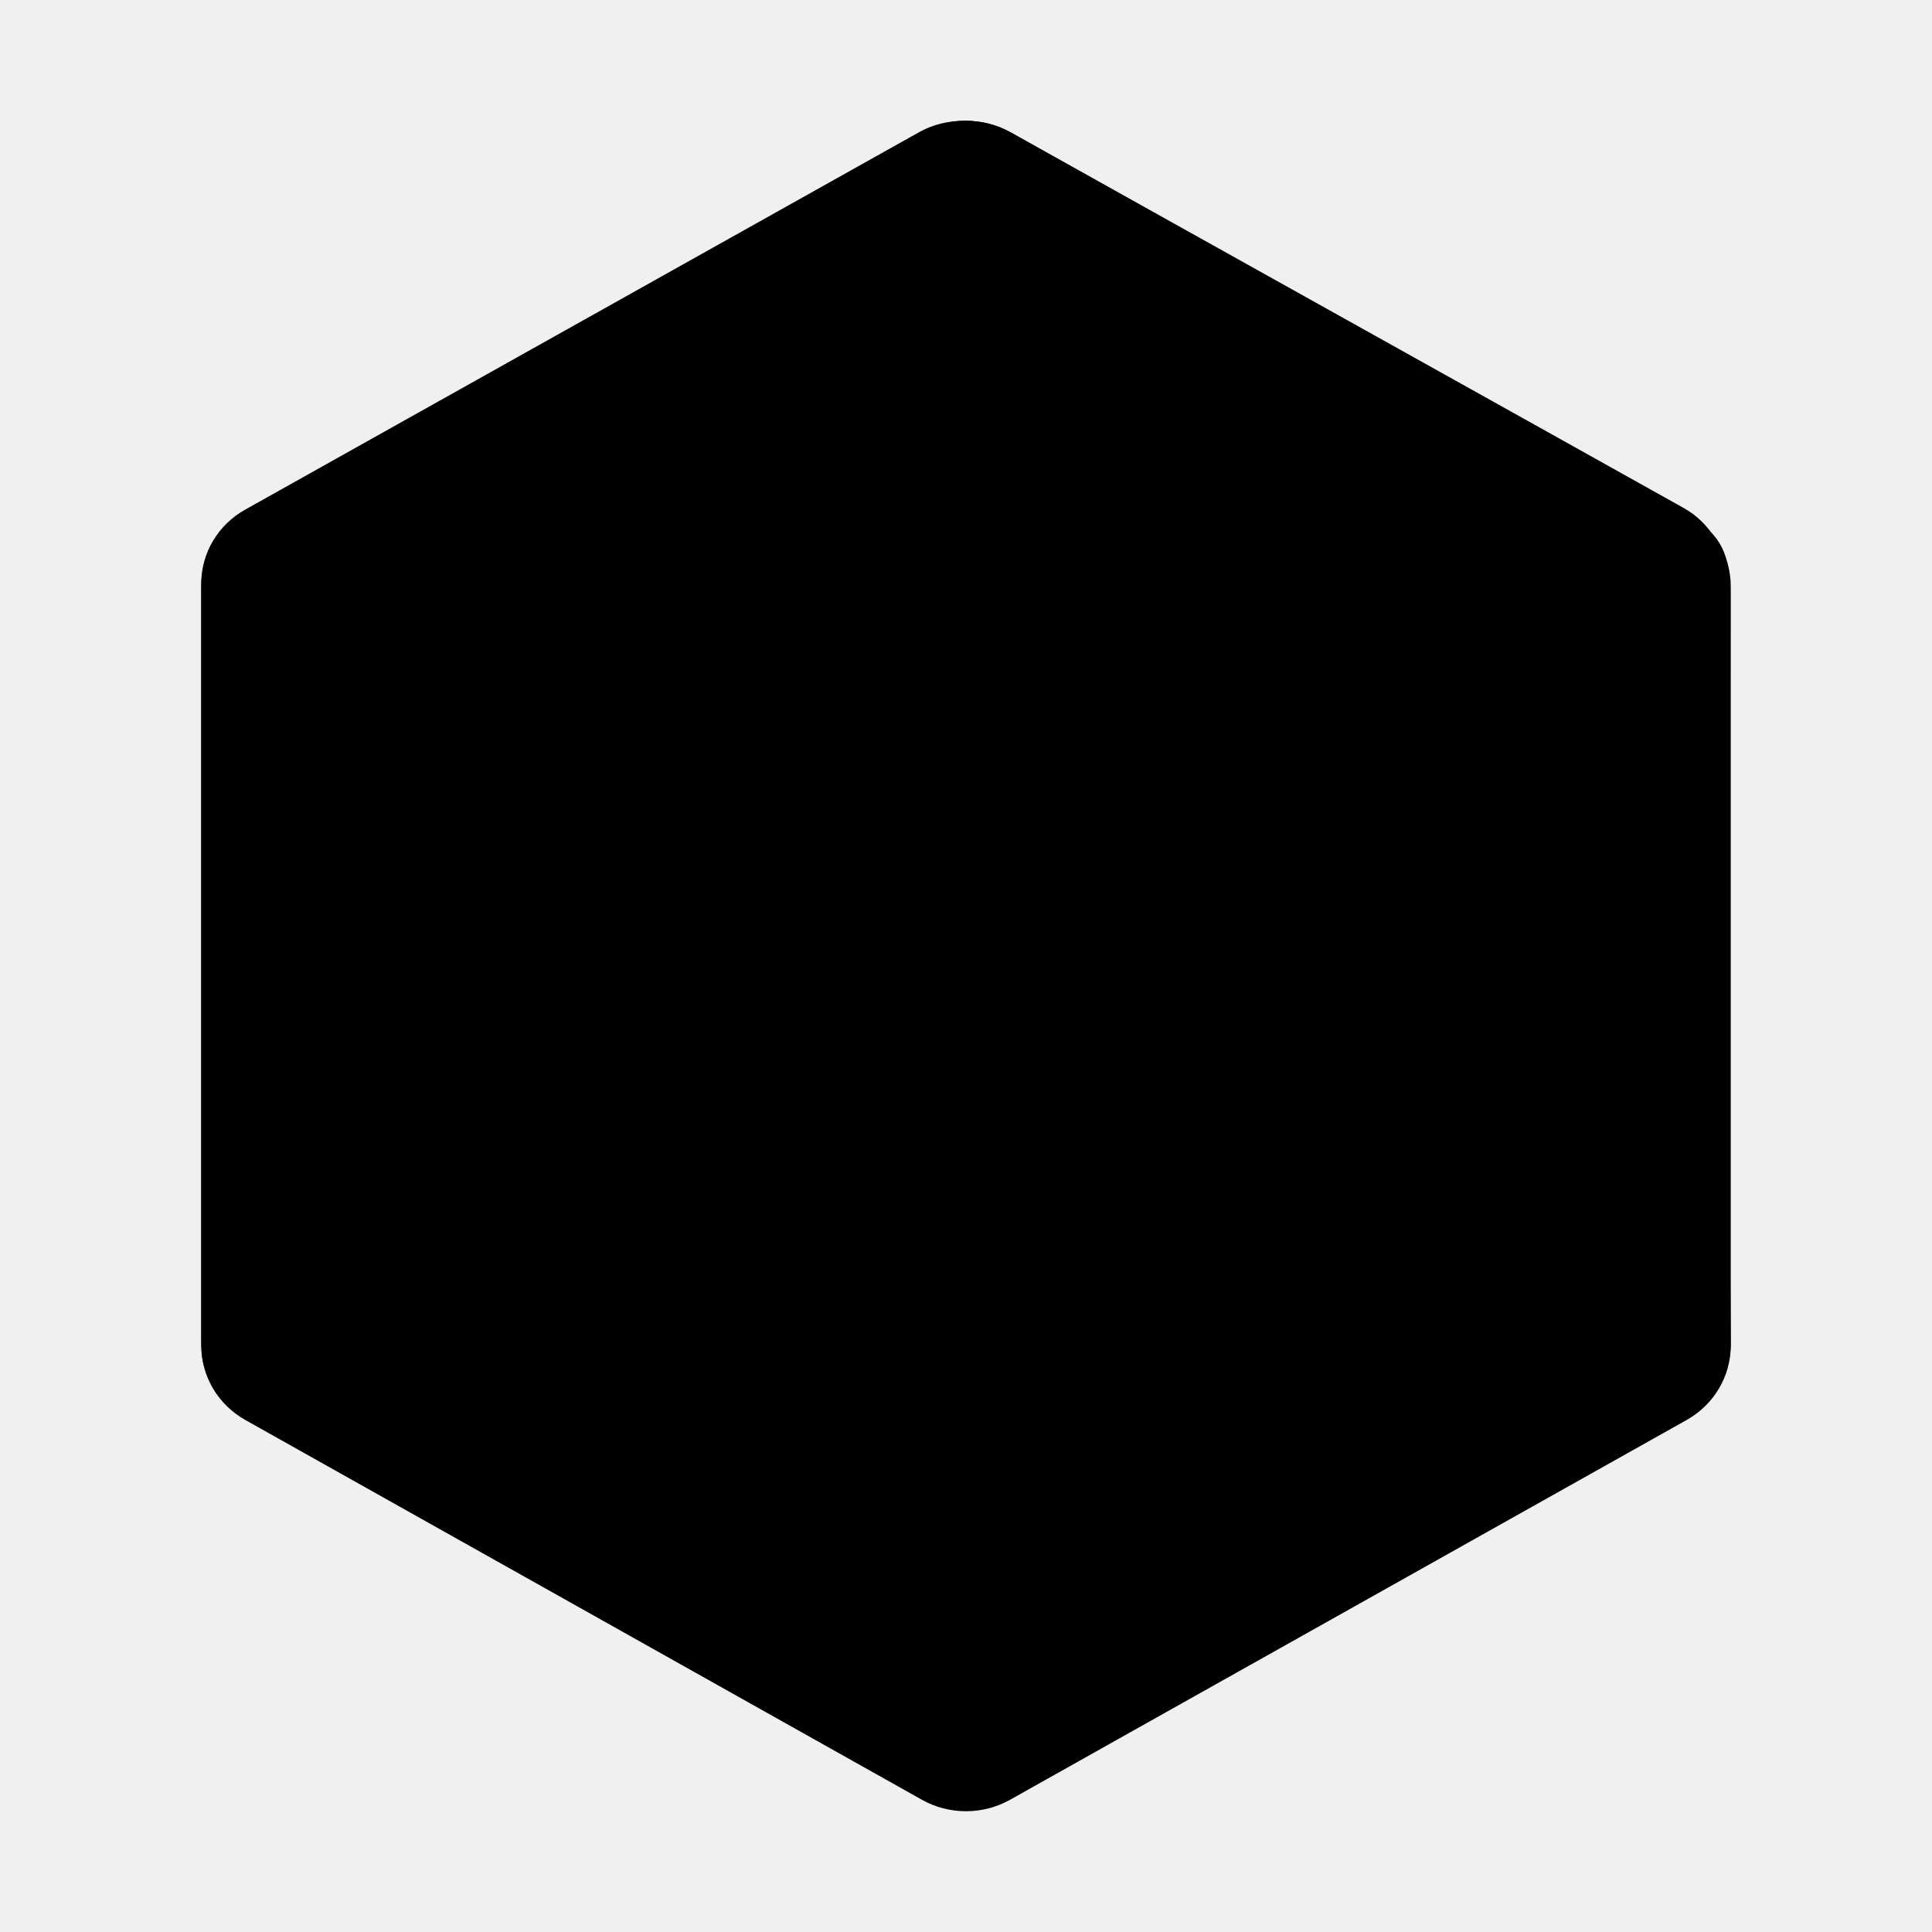
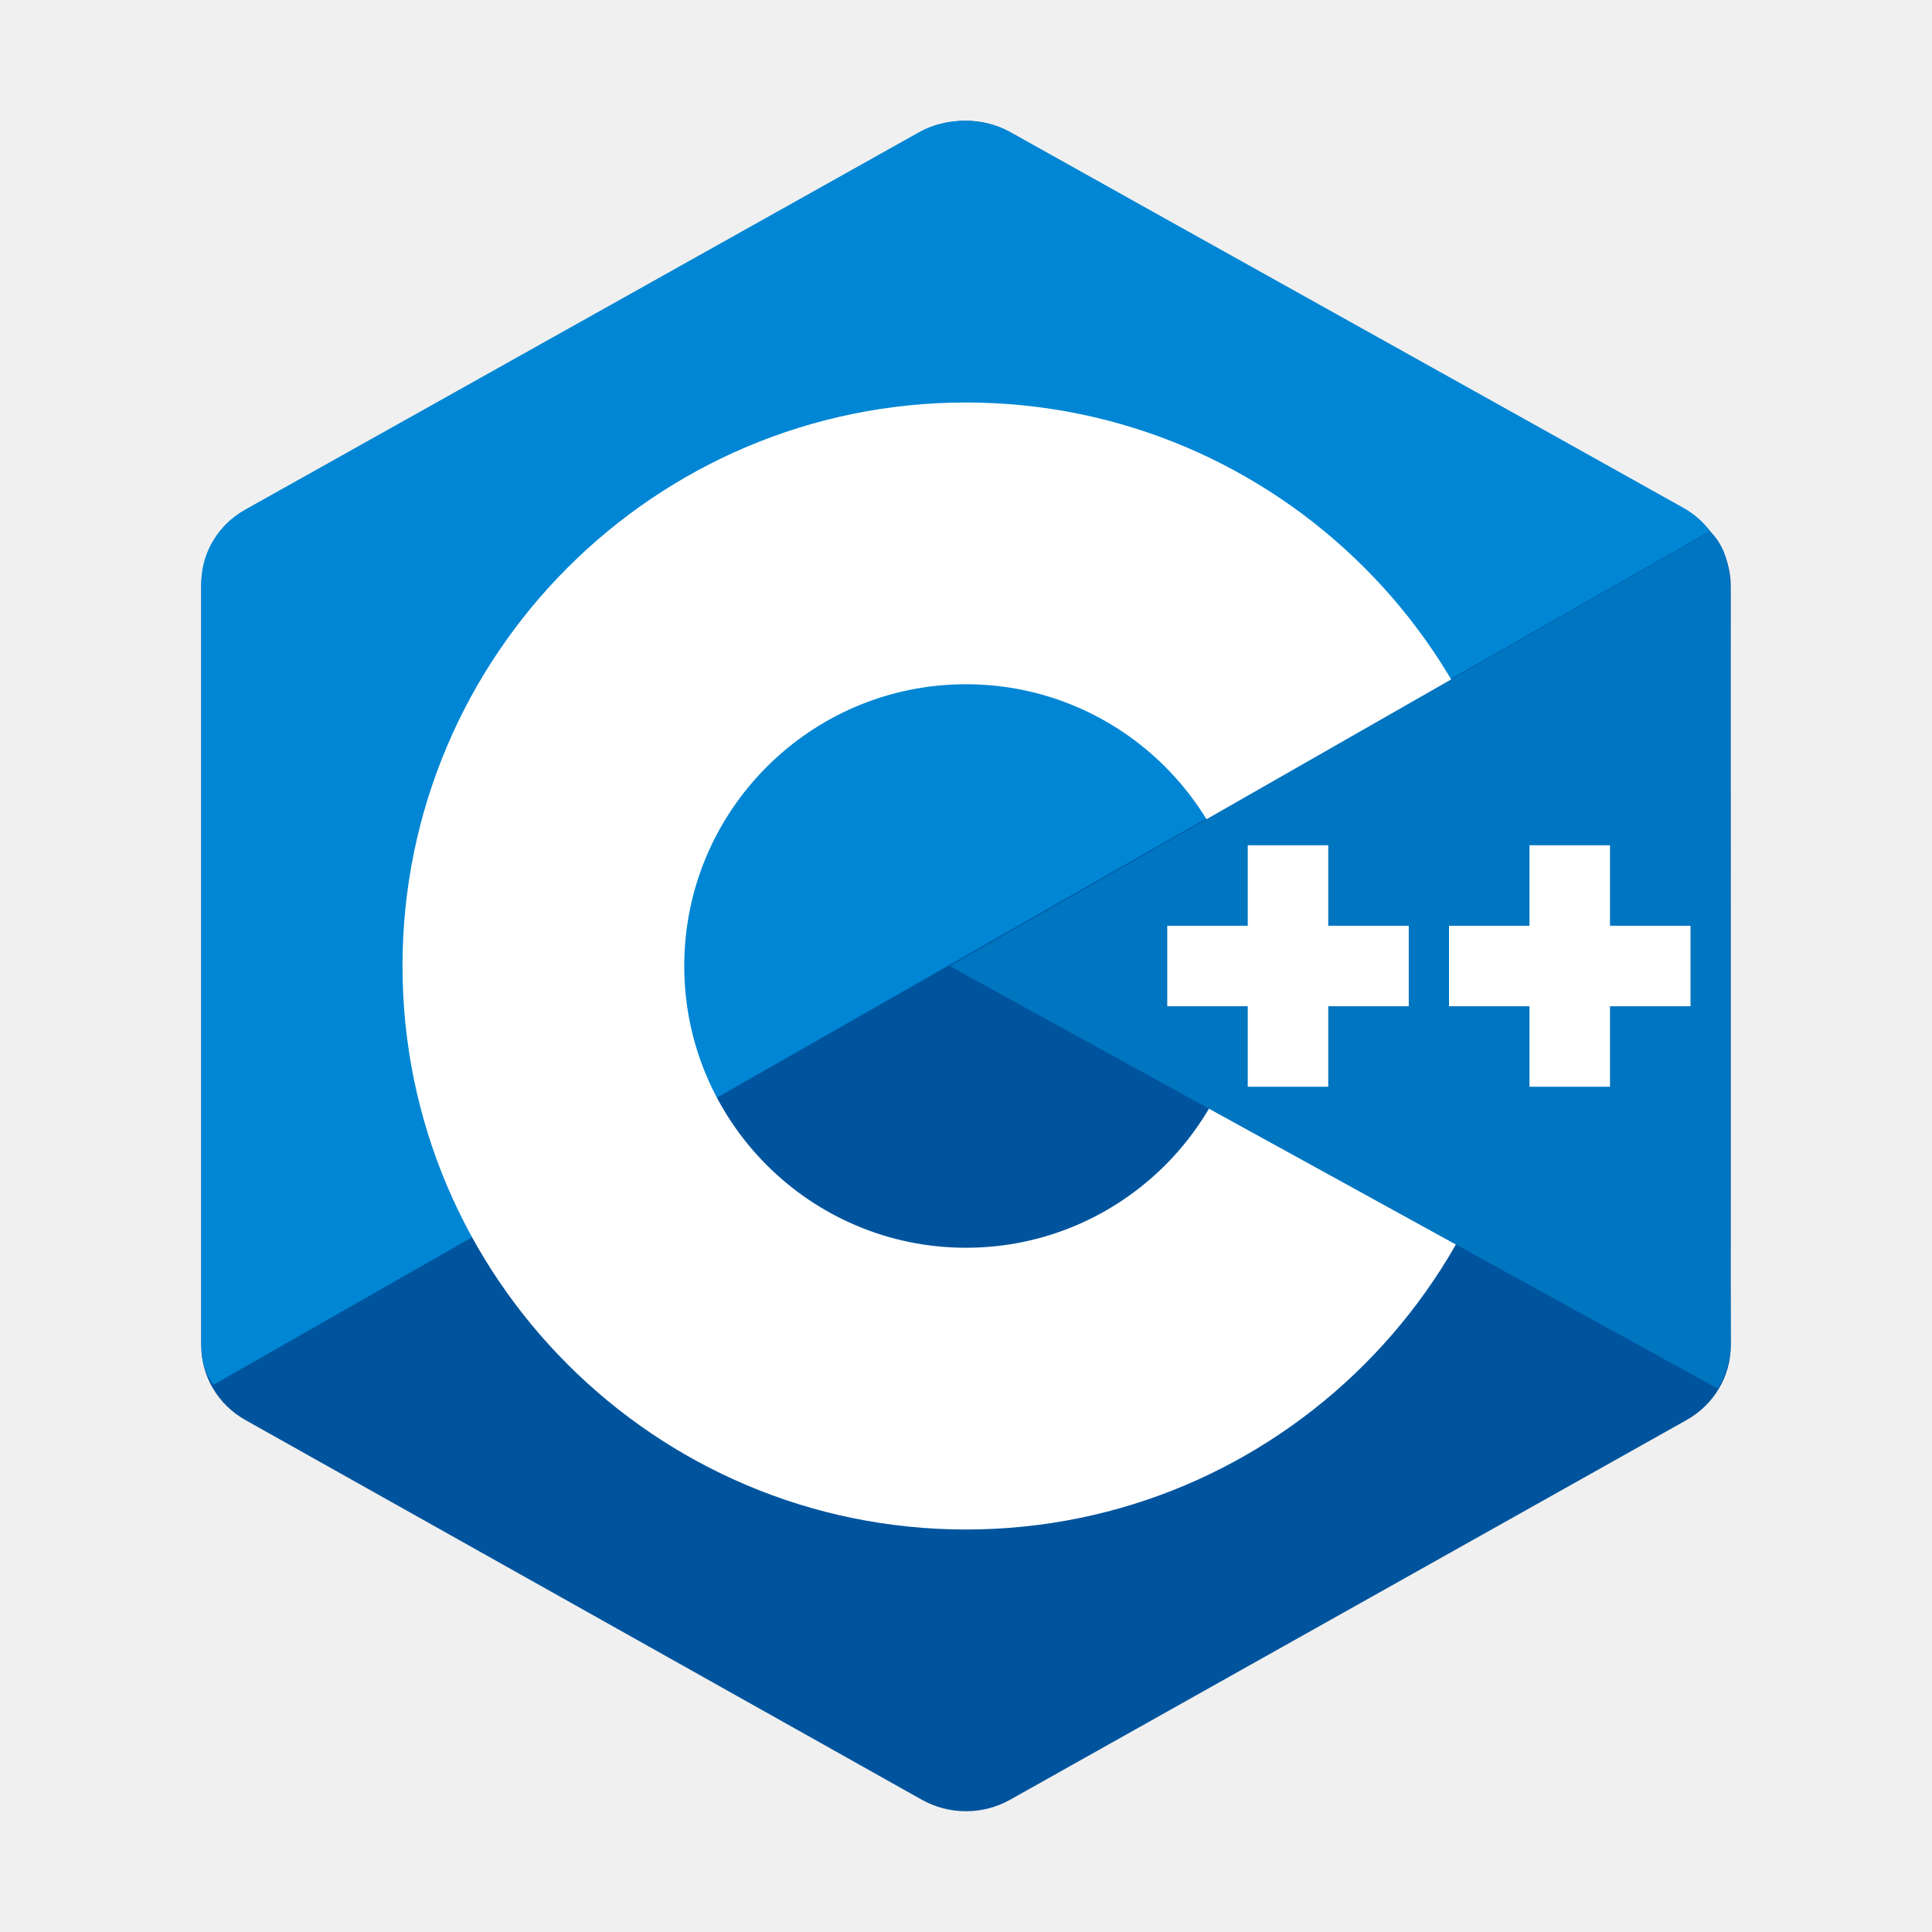
<svg xmlns="http://www.w3.org/2000/svg" viewBox="0 0 48 48">
  <g>
-     <path class="cpp-icon-dark-blue" d="M22.903,3.286c0.679-0.381,1.515-0.381,2.193,0 c3.355,1.883,13.451,7.551,16.807,9.434C42.582,13.1,43,13.804,43,14.566c0,3.766,0,15.101,0,18.867 c0,0.762-0.418,1.466-1.097,1.847c-3.355,1.883-13.451,7.551-16.807,9.434c-0.679,0.381-1.515,0.381-2.193,0 c-3.355-1.883-13.451-7.551-16.807-9.434C5.418,34.899,5,34.196,5,33.434c0-3.766,0-15.101,0-18.867 c0-0.762,0.418-1.466,1.097-1.847C9.451,10.837,19.549,5.169,22.903,3.286z" />
-     <path class="cpp-icon-light-blue" d="M5.304,34.404C5.038,34.048,5,33.71,5,33.255 c0-3.744,0-15.014,0-18.759c0-0.758,0.417-1.458,1.094-1.836c3.343-1.872,13.405-7.507,16.748-9.38 c0.677-0.379,1.594-0.371,2.271,0.008c3.343,1.872,13.371,7.459,16.714,9.331c0.27,0.152,0.476,0.335,0.66,0.576L5.304,34.404z" />
-     <path class="cpp-icon-white" d="M24,10c7.727,0,14,6.273,14,14s-6.273,14-14,14 s-14-6.273-14-14S16.273,10,24,10z M24,17c3.863,0,7,3.136,7,7c0,3.863-3.137,7-7,7s-7-3.137-7-7C17,20.136,20.136,17,24,17z" />
-     <path class="cpp-icon-medium-blue" d="M42.485,13.205c0.516,0.483,0.506,1.211,0.506,1.784 c0,3.795-0.032,14.589,0.009,18.384c0.004,0.396-0.127,0.813-0.323,1.127L23.593,24L42.485,13.205z" />
-     <rect x="31" y="21" class="cpp-icon-white" width="2" height="6" />
-     <rect x="38" y="21" class="cpp-icon-white" width="2" height="6" />
-     <rect x="29" y="23" class="cpp-icon-white" width="6" height="2" />
-     <rect x="36" y="23" class="cpp-icon-white" width="6" height="2" />
+     <path fill-rule="evenodd" clip-rule="evenodd" fill="#00549d" d="M22.903,3.286c0.679-0.381,1.515-0.381,2.193,0 c3.355,1.883,13.451,7.551,16.807,9.434C42.582,13.1,43,13.804,43,14.566c0,3.766,0,15.101,0,18.867 c0,0.762-0.418,1.466-1.097,1.847c-3.355,1.883-13.451,7.551-16.807,9.434c-0.679,0.381-1.515,0.381-2.193,0 c-3.355-1.883-13.451-7.551-16.807-9.434C5.418,34.899,5,34.196,5,33.434c0-3.766,0-15.101,0-18.867 c0-0.762,0.418-1.466,1.097-1.847C9.451,10.837,19.549,5.169,22.903,3.286z" />
+     <path fill-rule="evenodd" clip-rule="evenodd" fill="#0086d4" d="M5.304,34.404C5.038,34.048,5,33.71,5,33.255 c0-3.744,0-15.014,0-18.759c0-0.758,0.417-1.458,1.094-1.836c3.343-1.872,13.405-7.507,16.748-9.38 c0.677-0.379,1.594-0.371,2.271,0.008c3.343,1.872,13.371,7.459,16.714,9.331c0.27,0.152,0.476,0.335,0.66,0.576L5.304,34.404z" />
+     <path fill-rule="evenodd" clip-rule="evenodd" fill="#fff" d="M24,10c7.727,0,14,6.273,14,14s-6.273,14-14,14 s-14-6.273-14-14S16.273,10,24,10z M24,17c3.863,0,7,3.136,7,7c0,3.863-3.137,7-7,7s-7-3.137-7-7C17,20.136,20.136,17,24,17z" />
+     <path fill-rule="evenodd" clip-rule="evenodd" fill="#0075c0" d="M42.485,13.205c0.516,0.483,0.506,1.211,0.506,1.784 c0,3.795-0.032,14.589,0.009,18.384c0.004,0.396-0.127,0.813-0.323,1.127L23.593,24L42.485,13.205z" />
+     <rect x="31" y="21" fill-rule="evenodd" clip-rule="evenodd" fill="#fff" width="2" height="6" />
+     <rect x="38" y="21" fill-rule="evenodd" clip-rule="evenodd" fill="#fff" width="2" height="6" />
+     <rect x="29" y="23" fill-rule="evenodd" clip-rule="evenodd" fill="#fff" width="6" height="2" />
+     <rect x="36" y="23" fill-rule="evenodd" clip-rule="evenodd" fill="#fff" width="6" height="2" />
  </g>
</svg>
